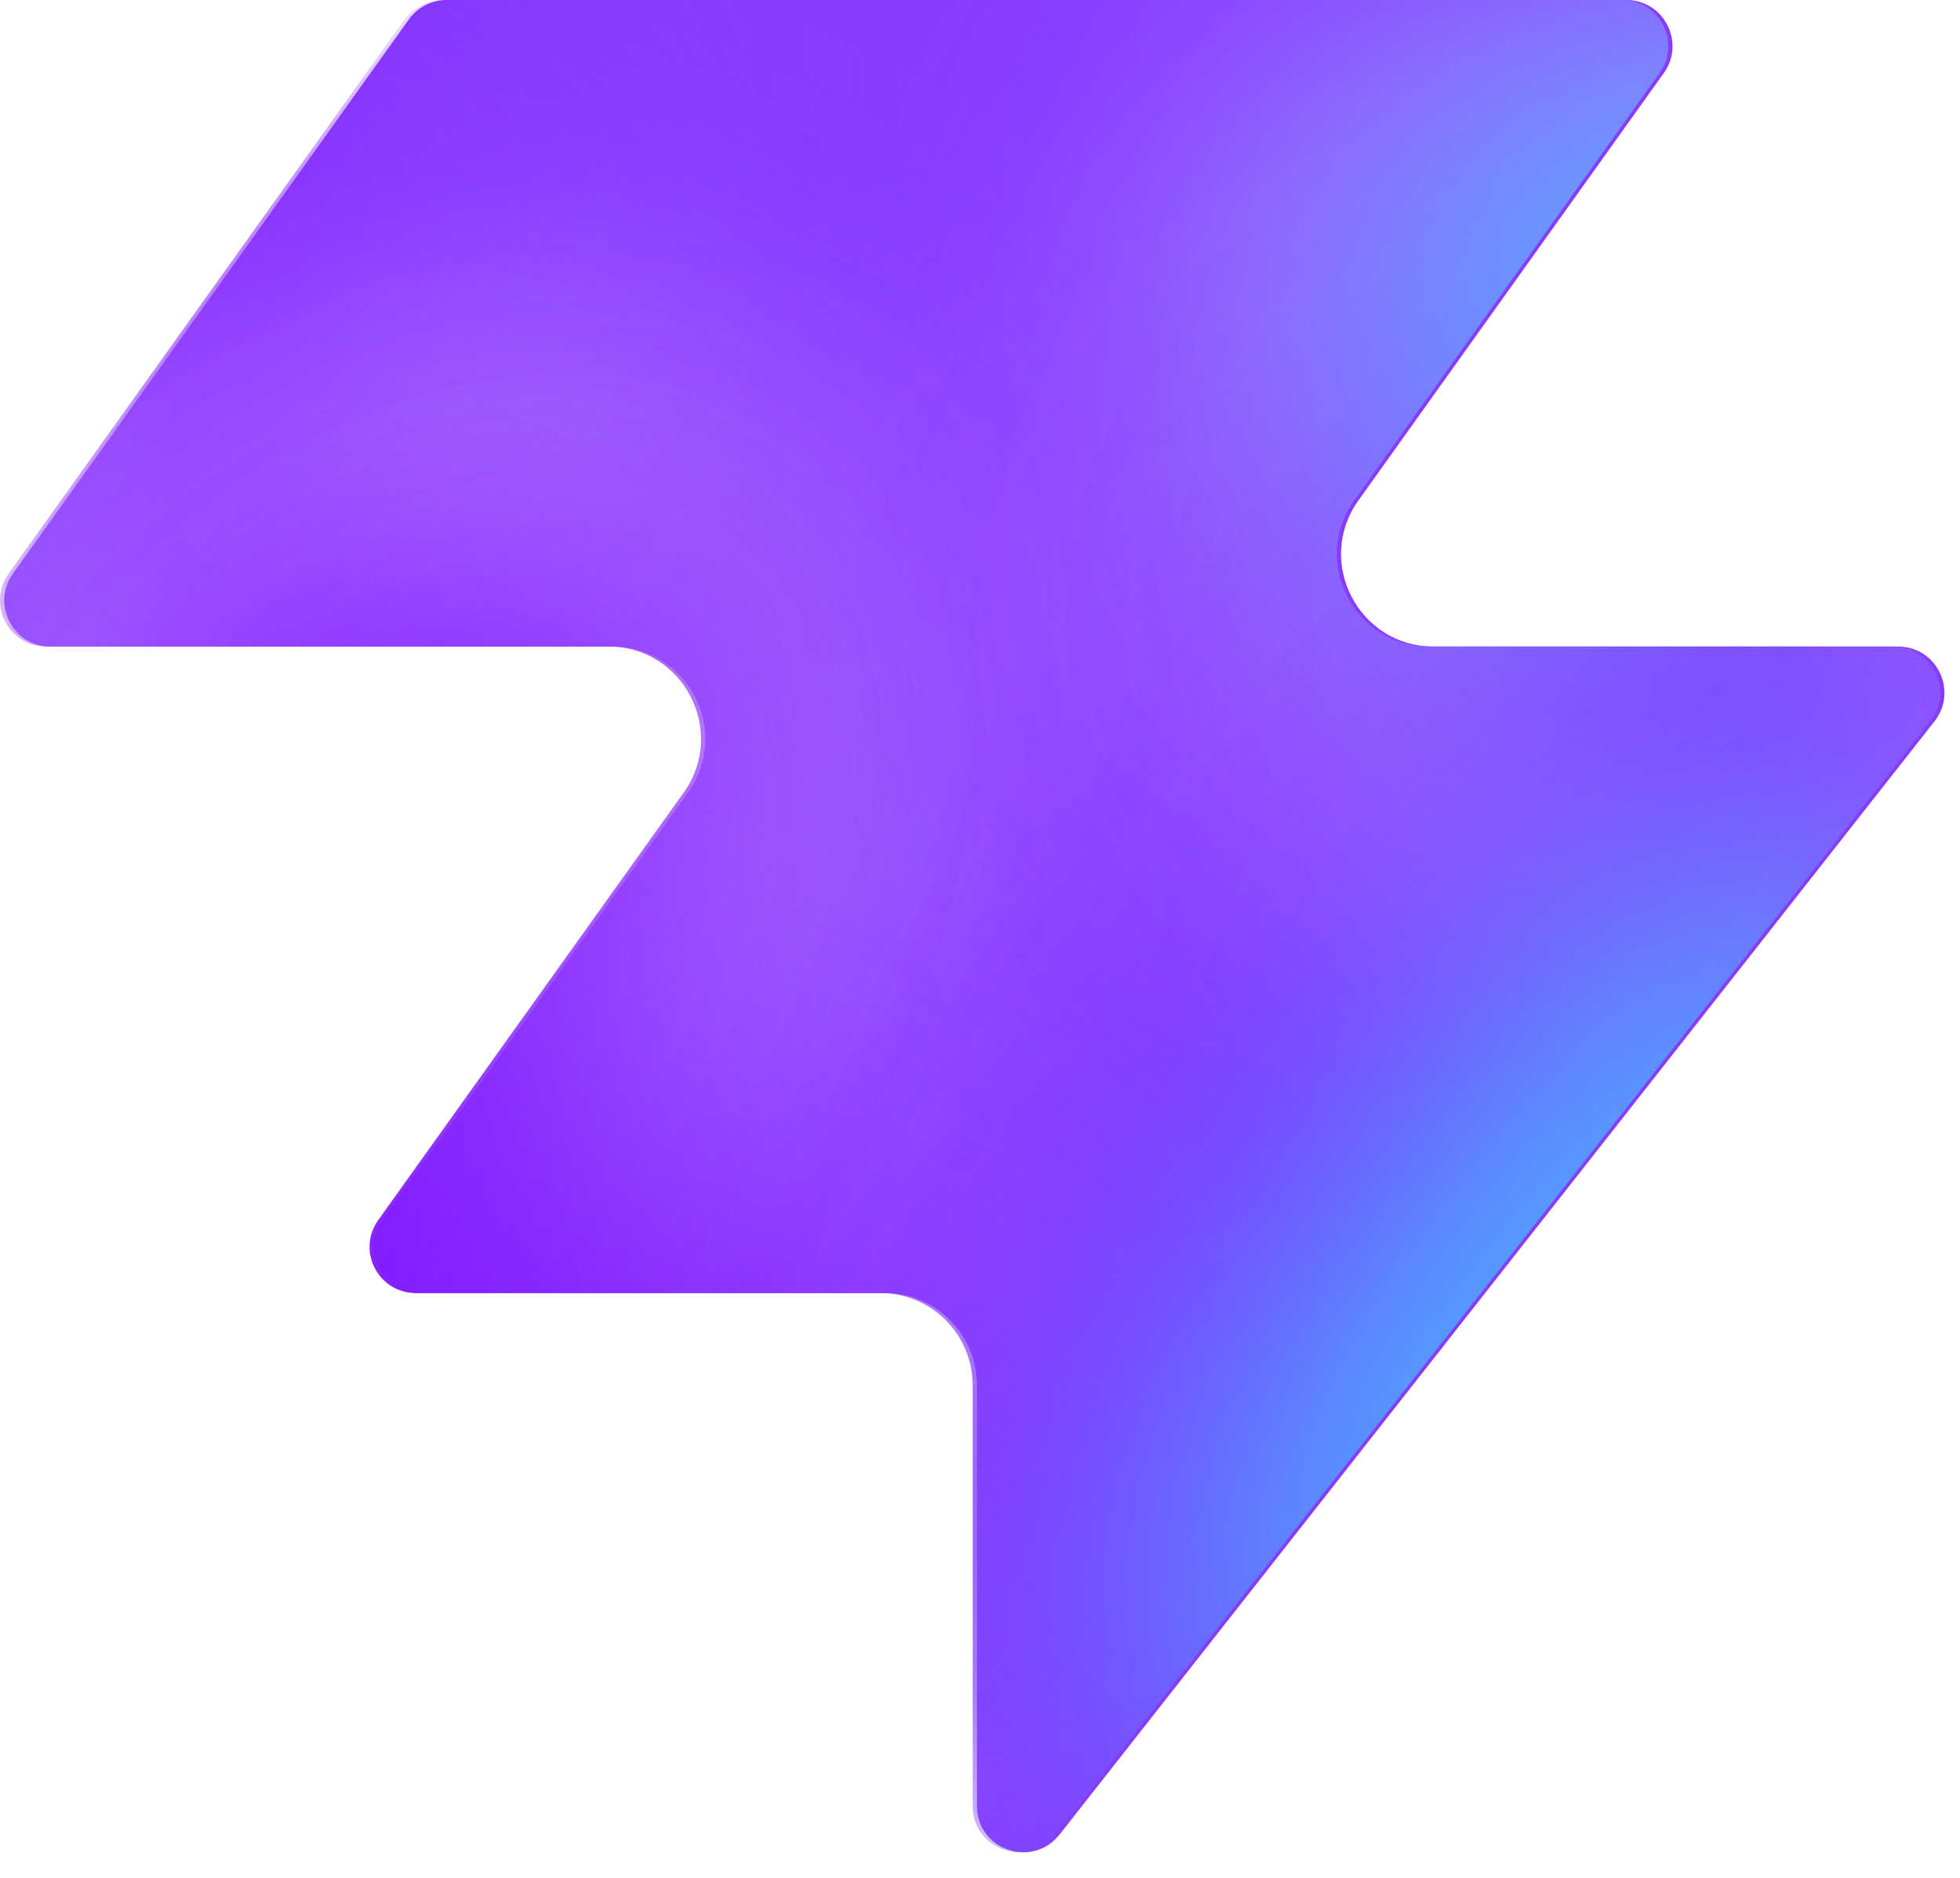
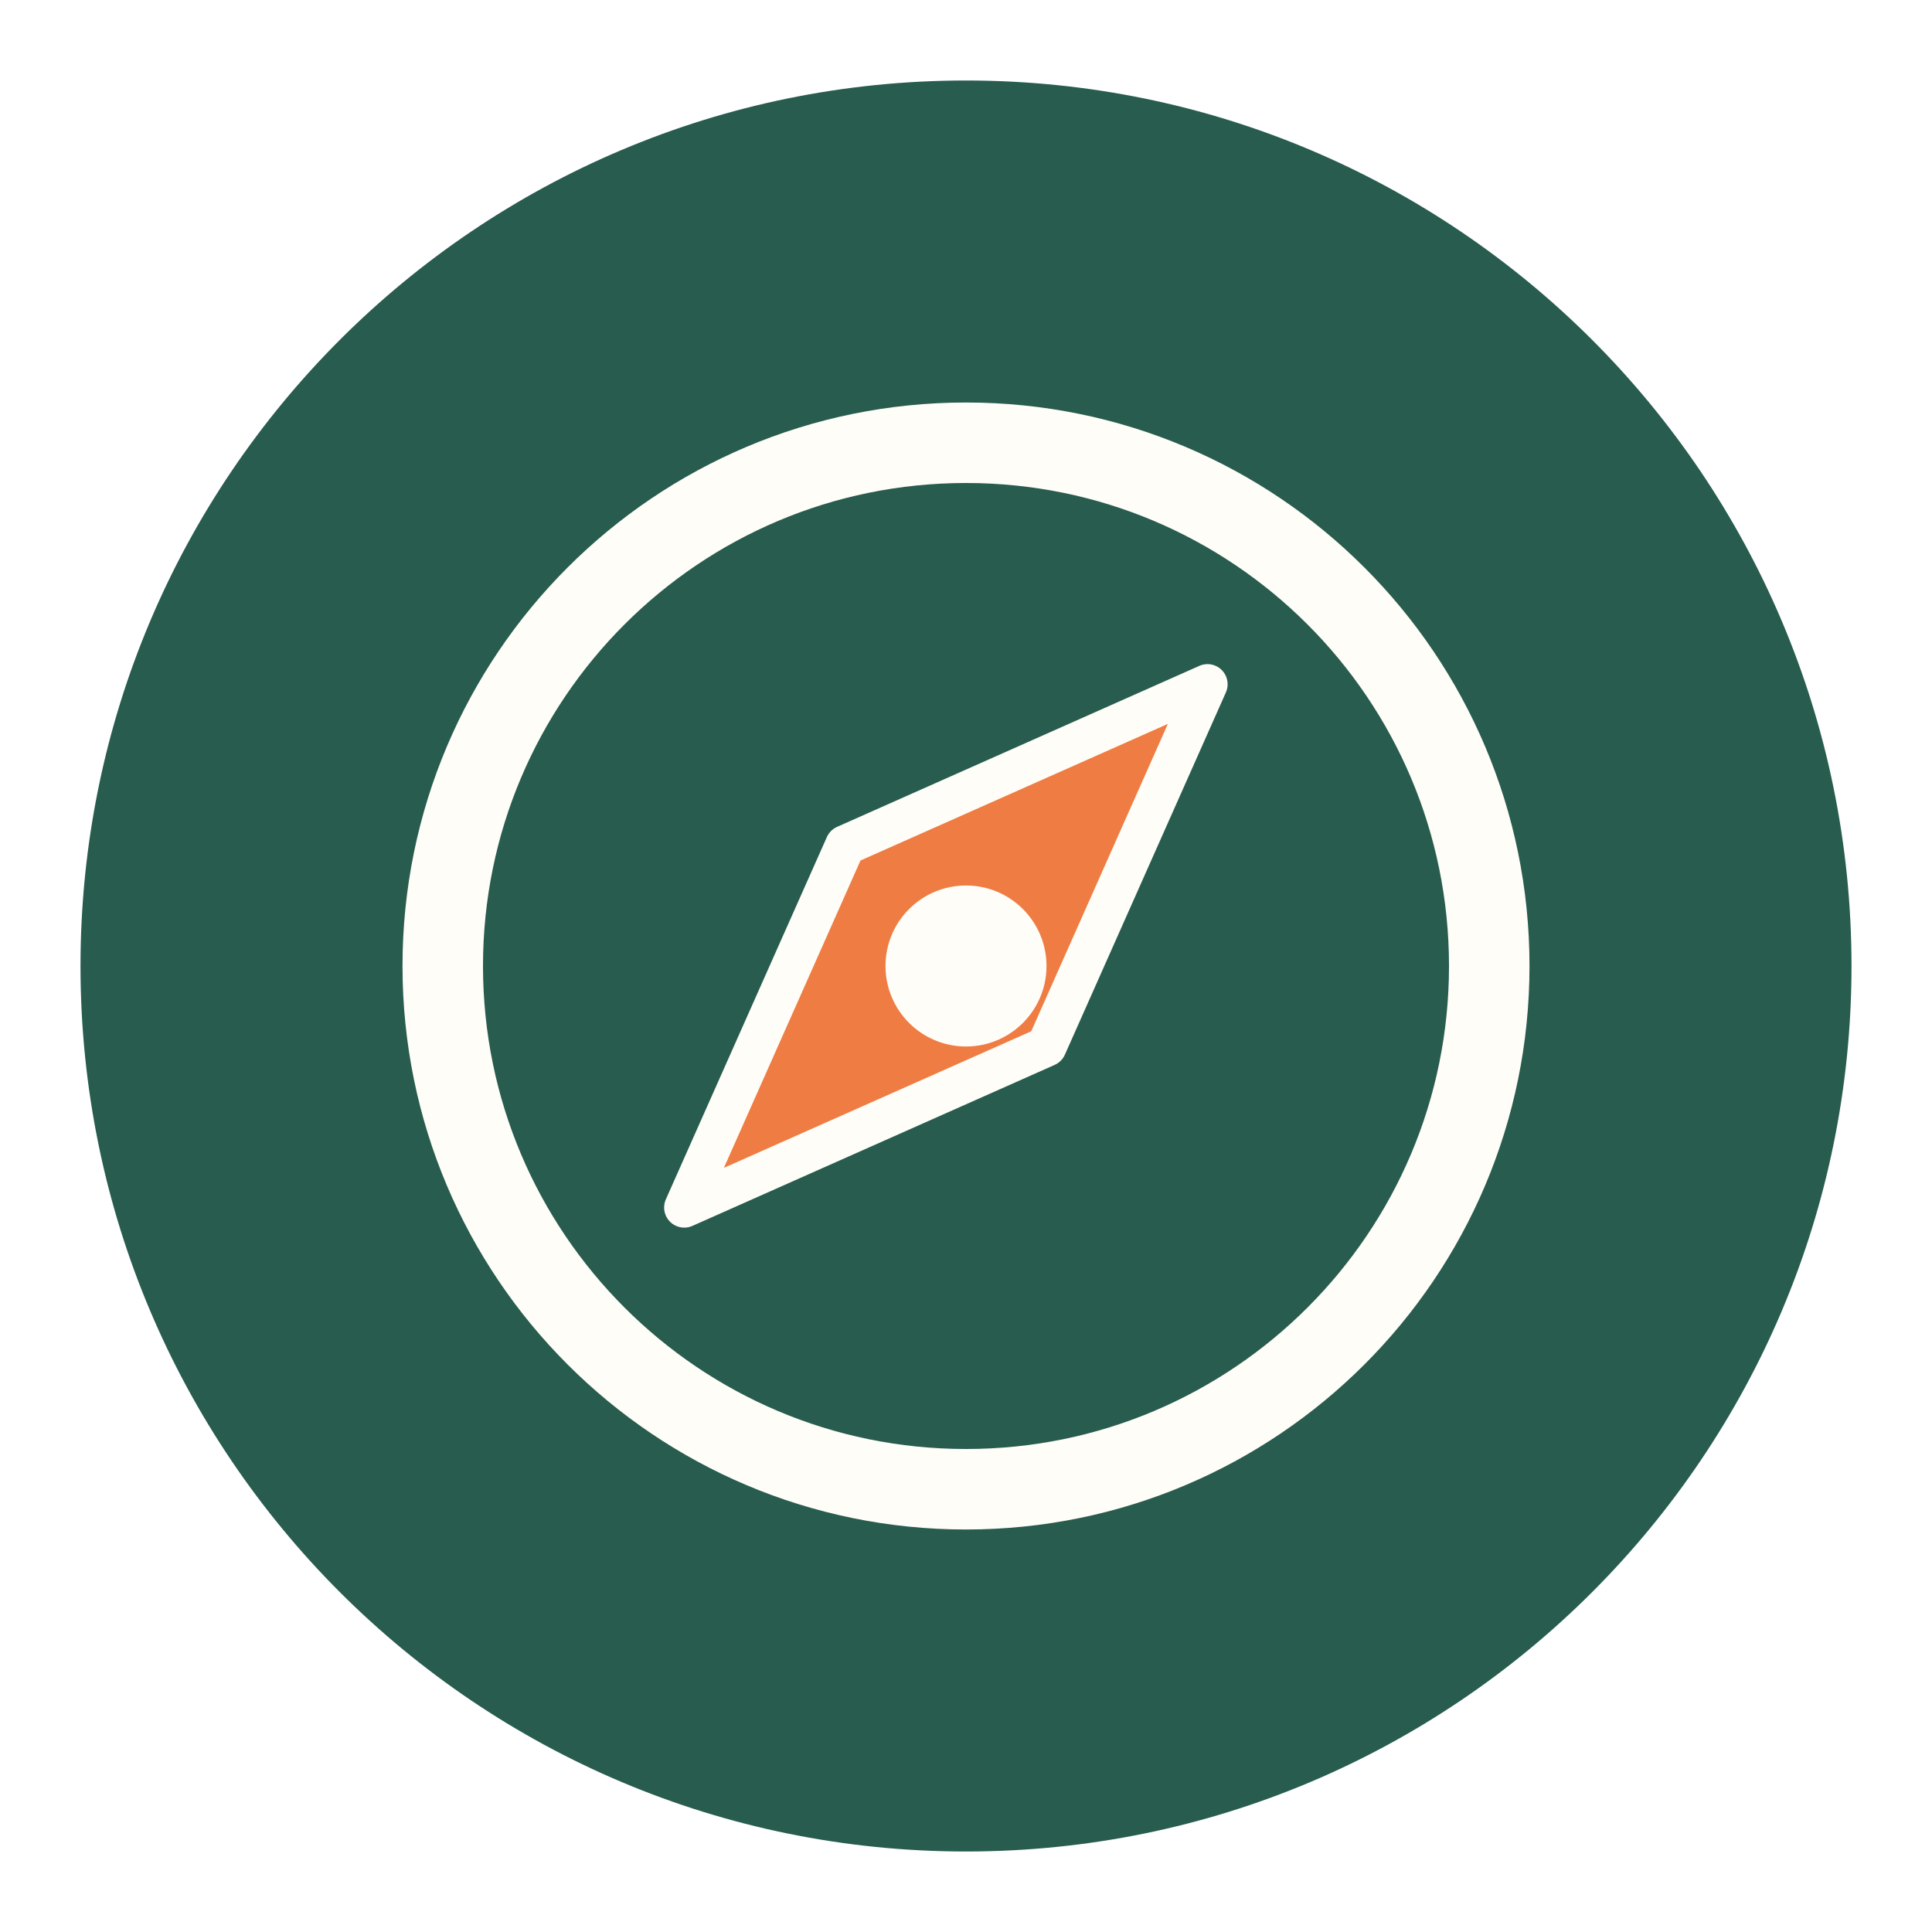
- <svg xmlns="http://www.w3.org/2000/svg" width="48" height="46" fill="none" viewBox="0 0 48 46">
-   <path fill="#863bff" d="M25.946 44.938c-.664.845-2.021.375-2.021-.698V33.937a2.26 2.26 0 0 0-2.262-2.262H10.287c-.92 0-1.456-1.04-.92-1.788l7.48-10.471c1.07-1.497 0-3.578-1.842-3.578H1.237c-.92 0-1.456-1.04-.92-1.788L10.013.474c.214-.297.556-.474.92-.474h28.894c.92 0 1.456 1.04.92 1.788l-7.48 10.471c-1.07 1.498 0 3.579 1.842 3.579h11.377c.943 0 1.473 1.088.89 1.83L25.947 44.94z" style="fill:#863bff;fill:color(display-p3 .525 .23 1);fill-opacity:1" />
-   <mask id="a" width="48" height="46" x="0" y="0" maskUnits="userSpaceOnUse" style="mask-type:alpha">
-     <path fill="#000" d="M25.842 44.938c-.664.844-2.021.375-2.021-.698V33.937a2.26 2.26 0 0 0-2.262-2.262H10.183c-.92 0-1.456-1.04-.92-1.788l7.48-10.471c1.07-1.498 0-3.579-1.842-3.579H1.133c-.92 0-1.456-1.04-.92-1.787L9.91.473c.214-.297.556-.474.92-.474h28.894c.92 0 1.456 1.04.92 1.788l-7.48 10.471c-1.07 1.498 0 3.578 1.842 3.578h11.377c.943 0 1.473 1.088.89 1.832L25.843 44.94z" style="fill:#000;fill-opacity:1" />
-   </mask>
-   <g mask="url(#a)">
-     <g filter="url(#b)">
-       <ellipse cx="5.508" cy="14.704" fill="#ede6ff" rx="5.508" ry="14.704" style="fill:#ede6ff;fill:color(display-p3 .927 .903 1);fill-opacity:1" transform="matrix(.00324 1 1 -.00324 -4.47 31.516)" />
-     </g>
-     <g filter="url(#c)">
-       <ellipse cx="10.399" cy="29.851" fill="#ede6ff" rx="10.399" ry="29.851" style="fill:#ede6ff;fill:color(display-p3 .927 .903 1);fill-opacity:1" transform="matrix(.00324 1 1 -.00324 -39.328 7.883)" />
-     </g>
-     <g filter="url(#d)">
-       <ellipse cx="5.508" cy="30.487" fill="#7e14ff" rx="5.508" ry="30.487" style="fill:#7e14ff;fill:color(display-p3 .492 .077 1);fill-opacity:1" transform="rotate(89.814 -25.913 -14.639)scale(1 -1)" />
-     </g>
-     <g filter="url(#e)">
-       <ellipse cx="5.508" cy="30.599" fill="#7e14ff" rx="5.508" ry="30.599" style="fill:#7e14ff;fill:color(display-p3 .492 .077 1);fill-opacity:1" transform="rotate(89.814 -32.644 -3.334)scale(1 -1)" />
-     </g>
-     <g filter="url(#f)">
-       <ellipse cx="5.508" cy="30.599" fill="#7e14ff" rx="5.508" ry="30.599" style="fill:#7e14ff;fill:color(display-p3 .492 .077 1);fill-opacity:1" transform="matrix(.00324 1 1 -.00324 -34.34 30.47)" />
-     </g>
-     <g filter="url(#g)">
-       <ellipse cx="14.072" cy="22.078" fill="#ede6ff" rx="14.072" ry="22.078" style="fill:#ede6ff;fill:color(display-p3 .927 .903 1);fill-opacity:1" transform="rotate(93.35 24.506 48.493)scale(-1 1)" />
-     </g>
-     <g filter="url(#h)">
-       <ellipse cx="3.47" cy="21.501" fill="#7e14ff" rx="3.47" ry="21.501" style="fill:#7e14ff;fill:color(display-p3 .492 .077 1);fill-opacity:1" transform="rotate(89.009 28.708 47.59)scale(-1 1)" />
-     </g>
-     <g filter="url(#i)">
-       <ellipse cx="3.47" cy="21.501" fill="#7e14ff" rx="3.47" ry="21.501" style="fill:#7e14ff;fill:color(display-p3 .492 .077 1);fill-opacity:1" transform="rotate(89.009 28.708 47.59)scale(-1 1)" />
-     </g>
-     <g filter="url(#j)">
-       <ellipse cx=".387" cy="8.972" fill="#7e14ff" rx="4.407" ry="29.108" style="fill:#7e14ff;fill:color(display-p3 .492 .077 1);fill-opacity:1" transform="rotate(39.51 .387 8.972)" />
-     </g>
-     <g filter="url(#k)">
-       <ellipse cx="47.523" cy="-6.092" fill="#7e14ff" rx="4.407" ry="29.108" style="fill:#7e14ff;fill:color(display-p3 .492 .077 1);fill-opacity:1" transform="rotate(37.892 47.523 -6.092)" />
-     </g>
-     <g filter="url(#l)">
-       <ellipse cx="41.412" cy="6.333" fill="#47bfff" rx="5.971" ry="9.665" style="fill:#47bfff;fill:color(display-p3 .28 .748 1);fill-opacity:1" transform="rotate(37.892 41.412 6.333)" />
-     </g>
-     <g filter="url(#m)">
-       <ellipse cx="-1.879" cy="38.332" fill="#7e14ff" rx="4.407" ry="29.108" style="fill:#7e14ff;fill:color(display-p3 .492 .077 1);fill-opacity:1" transform="rotate(37.892 -1.88 38.332)" />
-     </g>
-     <g filter="url(#n)">
-       <ellipse cx="-1.879" cy="38.332" fill="#7e14ff" rx="4.407" ry="29.108" style="fill:#7e14ff;fill:color(display-p3 .492 .077 1);fill-opacity:1" transform="rotate(37.892 -1.88 38.332)" />
-     </g>
-     <g filter="url(#o)">
-       <ellipse cx="35.651" cy="29.907" fill="#7e14ff" rx="4.407" ry="29.108" style="fill:#7e14ff;fill:color(display-p3 .492 .077 1);fill-opacity:1" transform="rotate(37.892 35.651 29.907)" />
-     </g>
-     <g filter="url(#p)">
-       <ellipse cx="38.418" cy="32.4" fill="#47bfff" rx="5.971" ry="15.297" style="fill:#47bfff;fill:color(display-p3 .28 .748 1);fill-opacity:1" transform="rotate(37.892 38.418 32.4)" />
-     </g>
-   </g>
-   <defs>
-     <filter id="b" width="60.045" height="41.654" x="-19.77" y="16.149" color-interpolation-filters="sRGB" filterUnits="userSpaceOnUse">
-       <feFlood flood-opacity="0" result="BackgroundImageFix" />
-       <feBlend in="SourceGraphic" in2="BackgroundImageFix" result="shape" />
-       <feGaussianBlur result="effect1_foregroundBlur_2002_17158" stdDeviation="7.659" />
-     </filter>
-     <filter id="c" width="90.34" height="51.437" x="-54.613" y="-7.533" color-interpolation-filters="sRGB" filterUnits="userSpaceOnUse">
-       <feFlood flood-opacity="0" result="BackgroundImageFix" />
-       <feBlend in="SourceGraphic" in2="BackgroundImageFix" result="shape" />
-       <feGaussianBlur result="effect1_foregroundBlur_2002_17158" stdDeviation="7.659" />
-     </filter>
-     <filter id="d" width="79.355" height="29.4" x="-49.64" y="2.03" color-interpolation-filters="sRGB" filterUnits="userSpaceOnUse">
-       <feFlood flood-opacity="0" result="BackgroundImageFix" />
-       <feBlend in="SourceGraphic" in2="BackgroundImageFix" result="shape" />
-       <feGaussianBlur result="effect1_foregroundBlur_2002_17158" stdDeviation="4.596" />
-     </filter>
-     <filter id="e" width="79.579" height="29.4" x="-45.045" y="20.029" color-interpolation-filters="sRGB" filterUnits="userSpaceOnUse">
-       <feFlood flood-opacity="0" result="BackgroundImageFix" />
-       <feBlend in="SourceGraphic" in2="BackgroundImageFix" result="shape" />
-       <feGaussianBlur result="effect1_foregroundBlur_2002_17158" stdDeviation="4.596" />
-     </filter>
-     <filter id="f" width="79.579" height="29.4" x="-43.513" y="21.178" color-interpolation-filters="sRGB" filterUnits="userSpaceOnUse">
-       <feFlood flood-opacity="0" result="BackgroundImageFix" />
-       <feBlend in="SourceGraphic" in2="BackgroundImageFix" result="shape" />
-       <feGaussianBlur result="effect1_foregroundBlur_2002_17158" stdDeviation="4.596" />
-     </filter>
-     <filter id="g" width="74.749" height="58.852" x="15.756" y="-17.901" color-interpolation-filters="sRGB" filterUnits="userSpaceOnUse">
-       <feFlood flood-opacity="0" result="BackgroundImageFix" />
-       <feBlend in="SourceGraphic" in2="BackgroundImageFix" result="shape" />
-       <feGaussianBlur result="effect1_foregroundBlur_2002_17158" stdDeviation="7.659" />
-     </filter>
-     <filter id="h" width="61.377" height="25.362" x="23.548" y="2.284" color-interpolation-filters="sRGB" filterUnits="userSpaceOnUse">
-       <feFlood flood-opacity="0" result="BackgroundImageFix" />
-       <feBlend in="SourceGraphic" in2="BackgroundImageFix" result="shape" />
-       <feGaussianBlur result="effect1_foregroundBlur_2002_17158" stdDeviation="4.596" />
-     </filter>
-     <filter id="i" width="61.377" height="25.362" x="23.548" y="2.284" color-interpolation-filters="sRGB" filterUnits="userSpaceOnUse">
-       <feFlood flood-opacity="0" result="BackgroundImageFix" />
-       <feBlend in="SourceGraphic" in2="BackgroundImageFix" result="shape" />
-       <feGaussianBlur result="effect1_foregroundBlur_2002_17158" stdDeviation="4.596" />
-     </filter>
-     <filter id="j" width="56.045" height="63.649" x="-27.636" y="-22.853" color-interpolation-filters="sRGB" filterUnits="userSpaceOnUse">
-       <feFlood flood-opacity="0" result="BackgroundImageFix" />
-       <feBlend in="SourceGraphic" in2="BackgroundImageFix" result="shape" />
-       <feGaussianBlur result="effect1_foregroundBlur_2002_17158" stdDeviation="4.596" />
-     </filter>
-     <filter id="k" width="54.814" height="64.646" x="20.116" y="-38.415" color-interpolation-filters="sRGB" filterUnits="userSpaceOnUse">
-       <feFlood flood-opacity="0" result="BackgroundImageFix" />
-       <feBlend in="SourceGraphic" in2="BackgroundImageFix" result="shape" />
-       <feGaussianBlur result="effect1_foregroundBlur_2002_17158" stdDeviation="4.596" />
-     </filter>
-     <filter id="l" width="33.541" height="35.313" x="24.641" y="-11.323" color-interpolation-filters="sRGB" filterUnits="userSpaceOnUse">
-       <feFlood flood-opacity="0" result="BackgroundImageFix" />
-       <feBlend in="SourceGraphic" in2="BackgroundImageFix" result="shape" />
-       <feGaussianBlur result="effect1_foregroundBlur_2002_17158" stdDeviation="4.596" />
-     </filter>
-     <filter id="m" width="54.814" height="64.646" x="-29.286" y="6.009" color-interpolation-filters="sRGB" filterUnits="userSpaceOnUse">
-       <feFlood flood-opacity="0" result="BackgroundImageFix" />
-       <feBlend in="SourceGraphic" in2="BackgroundImageFix" result="shape" />
-       <feGaussianBlur result="effect1_foregroundBlur_2002_17158" stdDeviation="4.596" />
-     </filter>
-     <filter id="n" width="54.814" height="64.646" x="-29.286" y="6.009" color-interpolation-filters="sRGB" filterUnits="userSpaceOnUse">
-       <feFlood flood-opacity="0" result="BackgroundImageFix" />
-       <feBlend in="SourceGraphic" in2="BackgroundImageFix" result="shape" />
-       <feGaussianBlur result="effect1_foregroundBlur_2002_17158" stdDeviation="4.596" />
-     </filter>
-     <filter id="o" width="54.814" height="64.646" x="8.244" y="-2.416" color-interpolation-filters="sRGB" filterUnits="userSpaceOnUse">
-       <feFlood flood-opacity="0" result="BackgroundImageFix" />
-       <feBlend in="SourceGraphic" in2="BackgroundImageFix" result="shape" />
-       <feGaussianBlur result="effect1_foregroundBlur_2002_17158" stdDeviation="4.596" />
-     </filter>
-     <filter id="p" width="39.409" height="43.623" x="18.713" y="10.588" color-interpolation-filters="sRGB" filterUnits="userSpaceOnUse">
-       <feFlood flood-opacity="0" result="BackgroundImageFix" />
-       <feBlend in="SourceGraphic" in2="BackgroundImageFix" result="shape" />
-       <feGaussianBlur result="effect1_foregroundBlur_2002_17158" stdDeviation="4.596" />
-     </filter>
-   </defs>
+ <svg xmlns="http://www.w3.org/2000/svg" viewBox="0 0 48 48">
+   <circle cx="24" cy="24" r="22" fill="#275c4e" />
+   <circle cx="24" cy="24" r="13" fill="none" stroke="#fffdf7" stroke-width="2" />
+   <path d="m30 17-4 9-9 4 4-9 9-4Z" fill="#ef7c43" stroke="#fffdf7" stroke-linejoin="round" />
+   <circle cx="24" cy="24" r="2" fill="#fffdf7" />
</svg>
